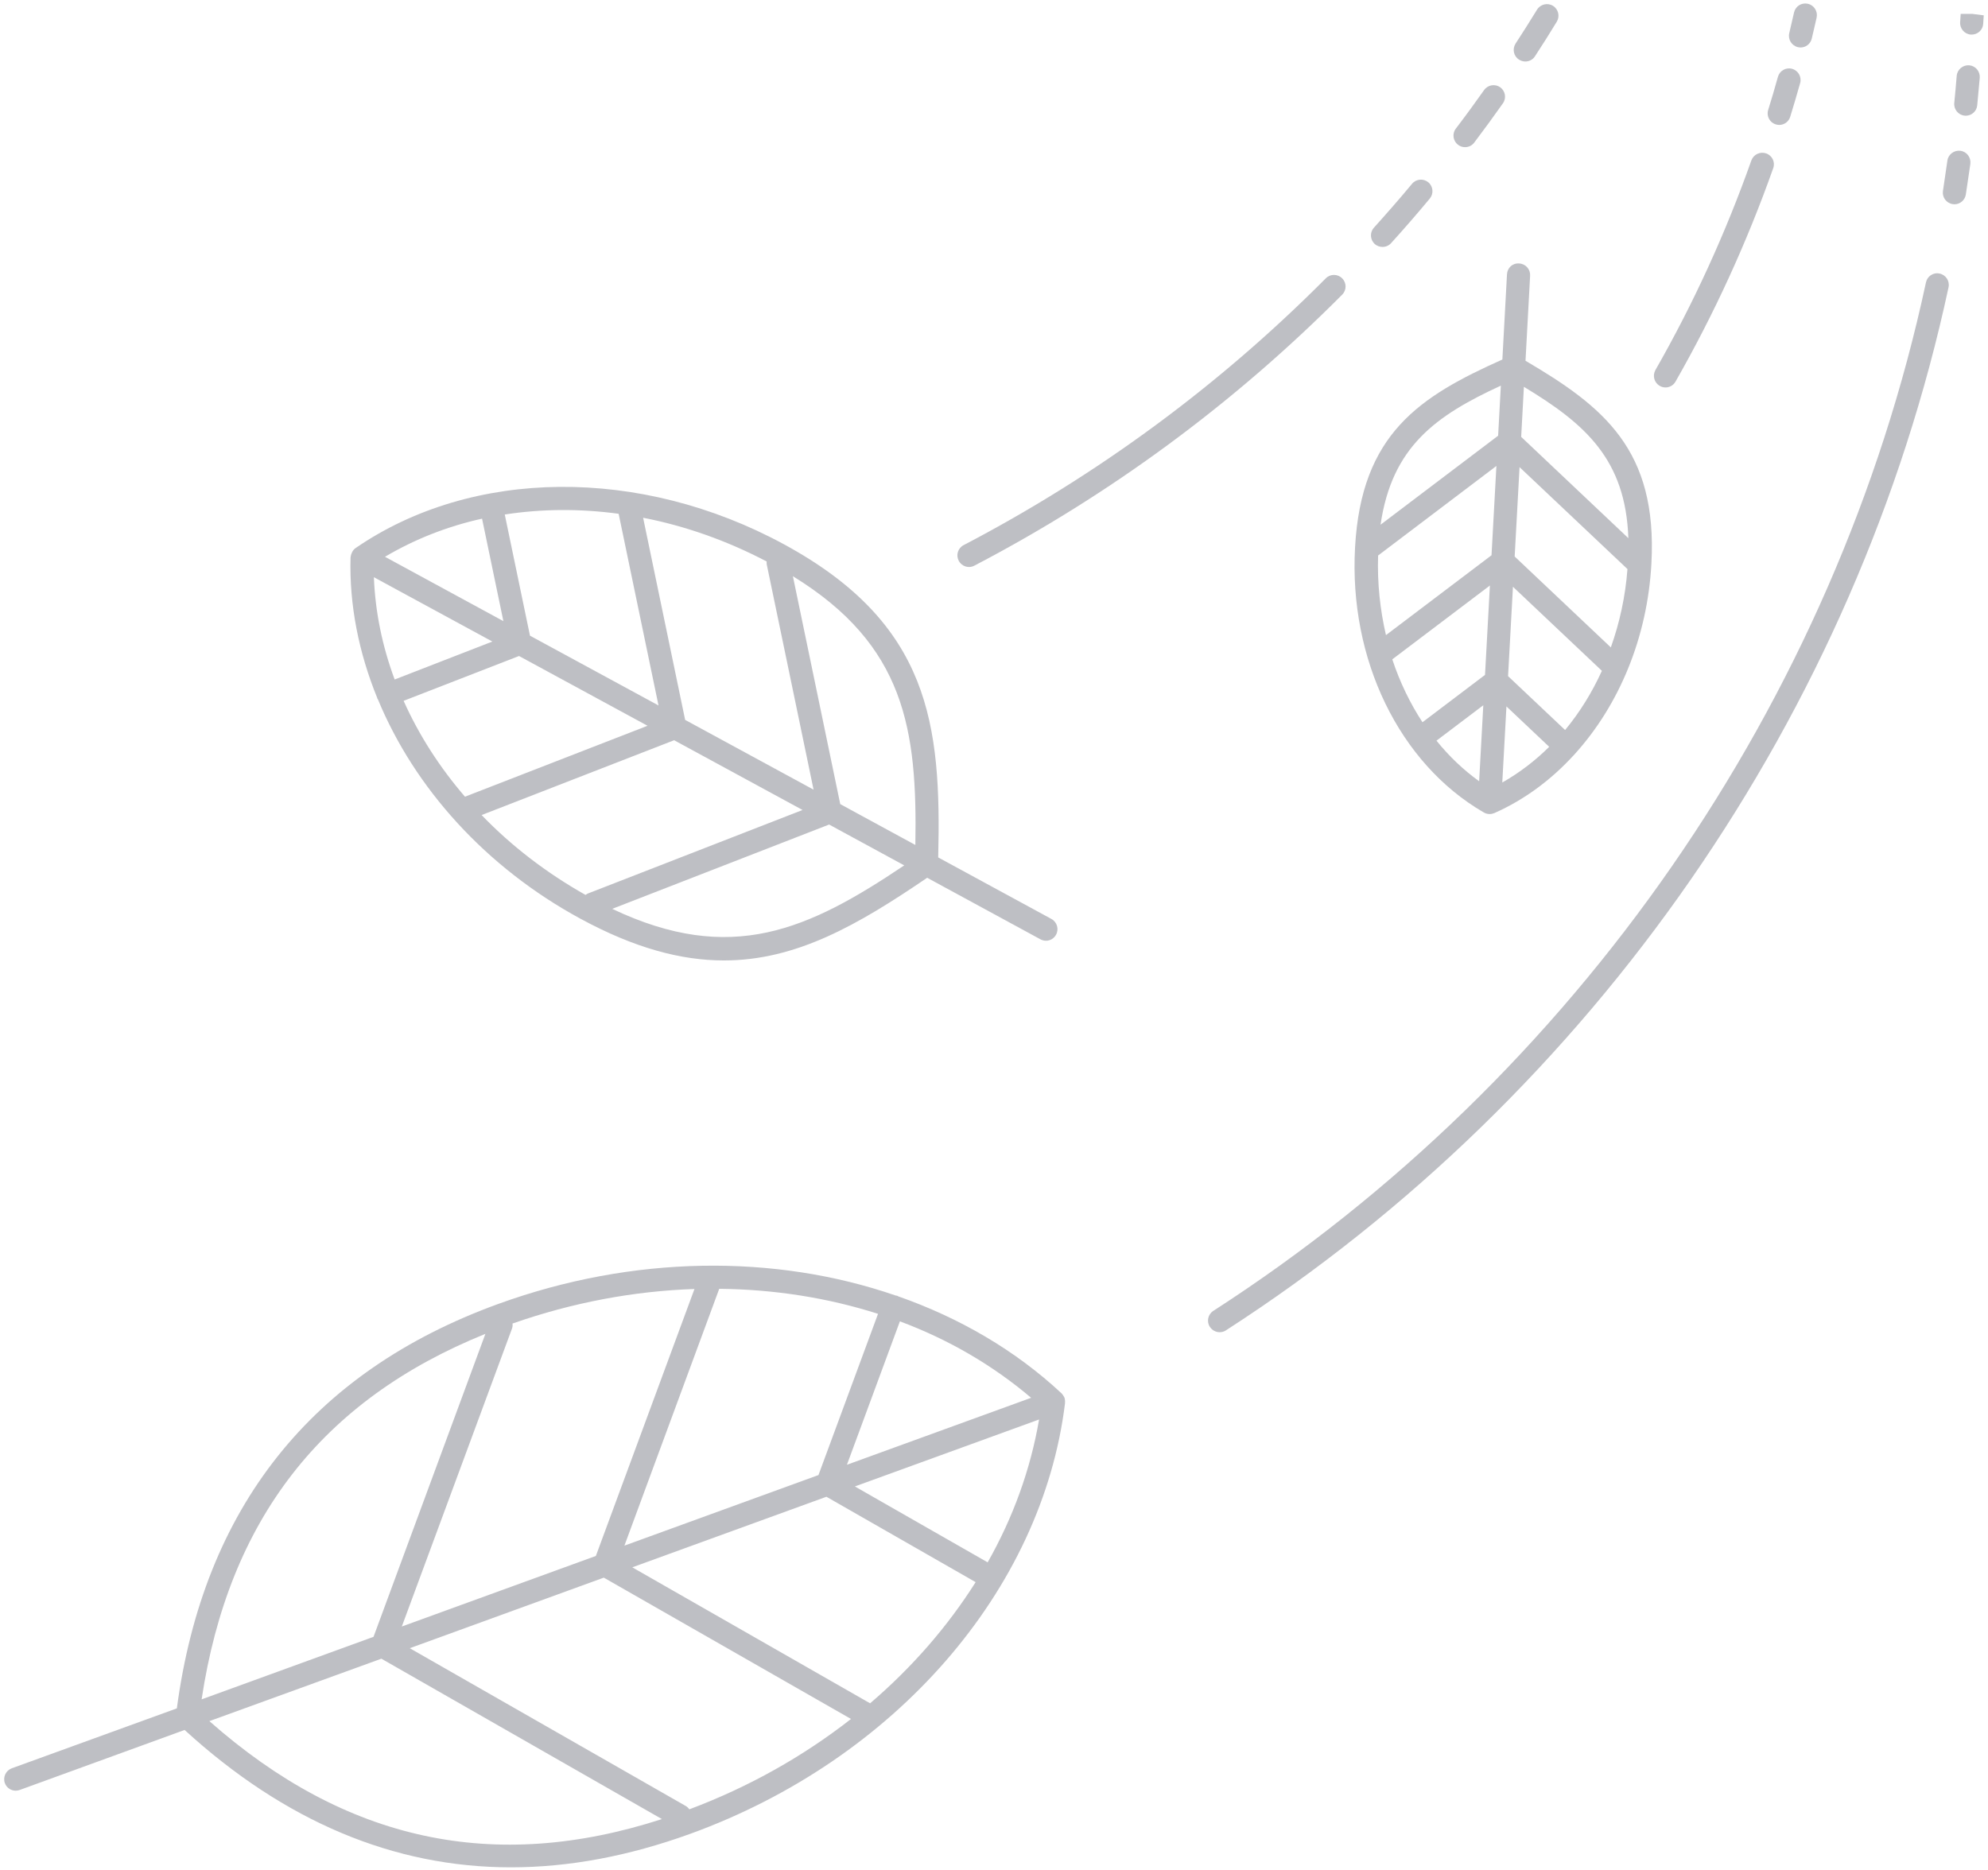
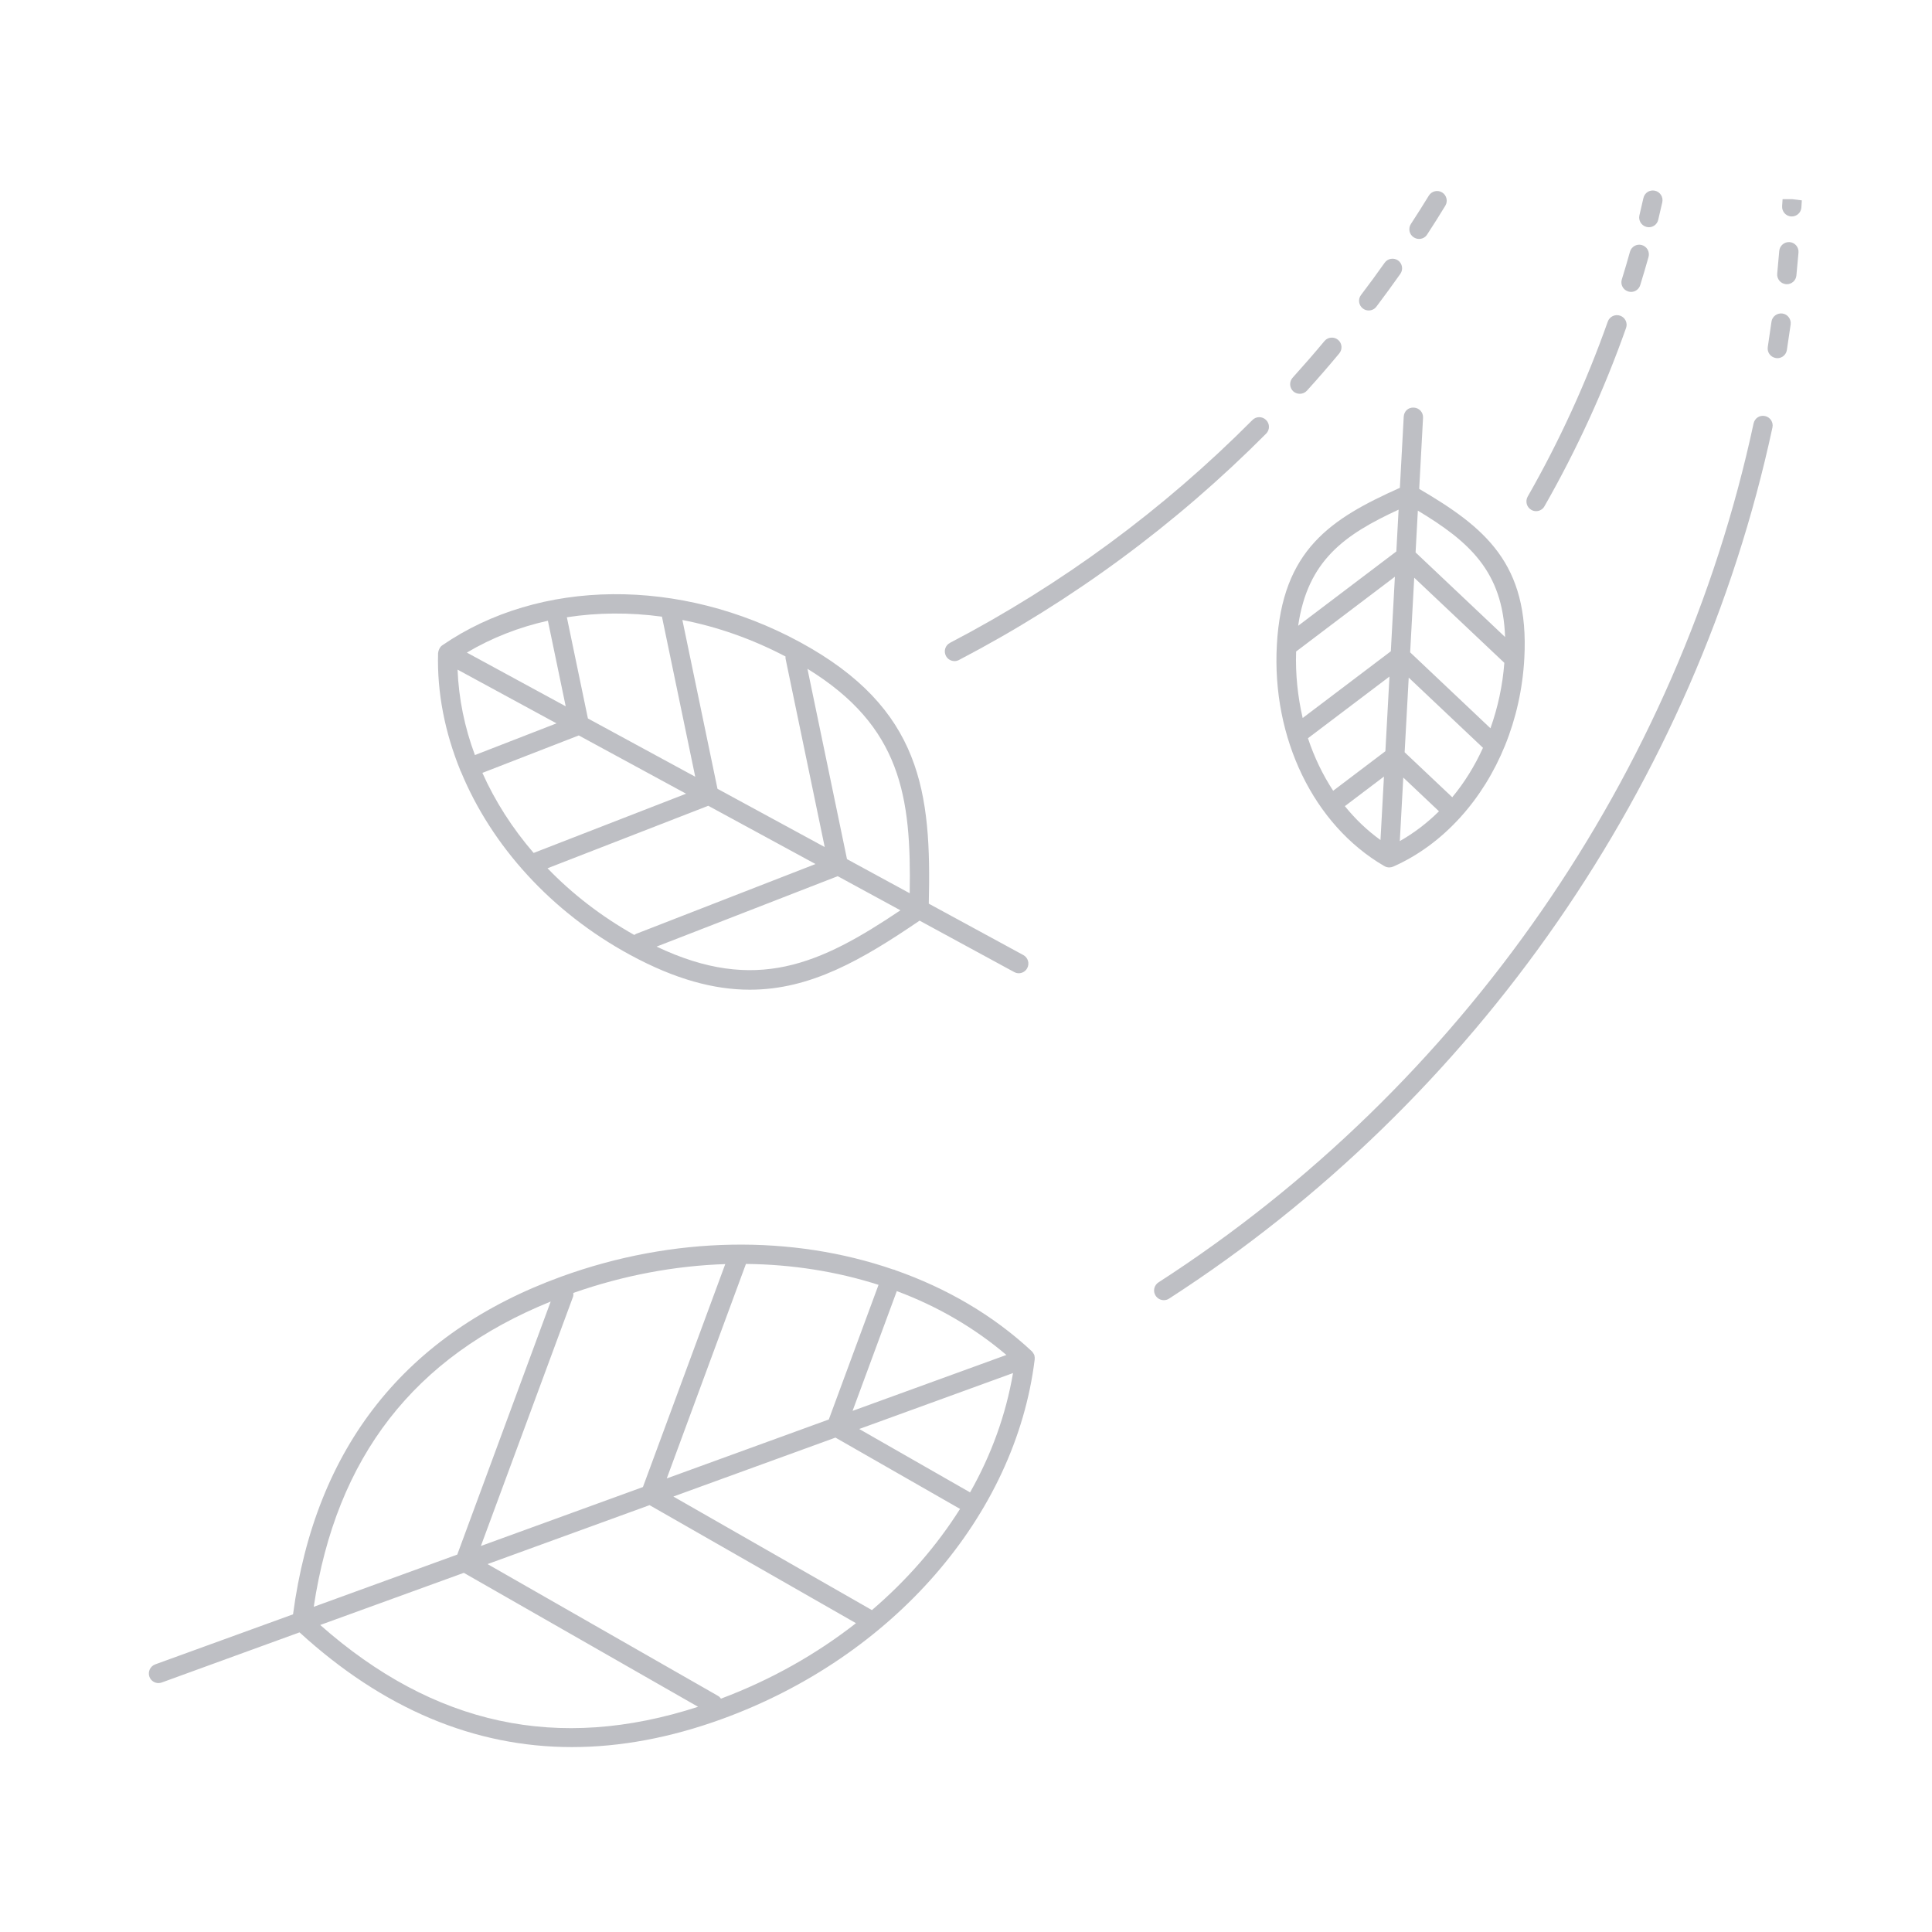
- <svg xmlns="http://www.w3.org/2000/svg" width="354" height="333" viewBox="0 0 354 333" fill="none">
-   <path d="M67.171 124.285C67.187 124.334 67.187 124.382 67.203 124.43C67.219 124.478 67.267 124.494 67.283 124.527C73.801 140.331 86.499 154.477 103.382 163.635C113.022 168.865 121.31 171.054 128.906 171.054C141.829 171.054 152.789 164.713 165.101 156.328L185.267 167.288C185.572 167.449 185.91 167.546 186.248 167.546C186.972 167.546 187.681 167.159 188.051 166.467C188.598 165.47 188.228 164.214 187.23 163.667L167.065 152.707C167.628 129.033 165.632 111.087 139.609 96.943C114.036 83.054 84.083 83.328 63.306 97.619C63 97.828 62.807 98.102 62.662 98.423C62.63 98.488 62.614 98.552 62.582 98.617C62.517 98.778 62.469 98.938 62.453 99.115C62.453 99.164 62.421 99.212 62.421 99.26C62.18 107.742 63.886 116.223 67.168 124.286L67.171 124.285ZM85.839 92.371L89.637 110.622L68.555 99.163C73.85 96.025 79.675 93.74 85.839 92.372L85.839 92.371ZM136.519 100.45L144.872 140.636L122.003 128.212L114.519 92.21C121.97 93.659 129.406 96.266 136.519 99.999C136.519 100.144 136.487 100.305 136.519 100.45L136.519 100.45ZM104.654 159.144C104.509 159.208 104.396 159.305 104.267 159.385C97.267 155.442 91.022 150.63 85.76 145.158L120.039 131.833L142.908 144.257L104.654 159.144ZM82.798 141.891C78.26 136.629 74.574 130.867 71.871 124.816L92.423 116.833L115.308 129.258L82.798 141.891ZM66.576 102.799L87.675 114.258L70.277 121.017C68.072 115.095 66.817 108.963 66.576 102.799L66.576 102.799ZM109.016 161.864L147.641 146.848L161.015 154.123C143.939 165.598 130.179 171.922 109.016 161.864H109.016ZM162.996 150.486L149.622 143.211L141.189 102.623C161.161 114.902 163.35 129.902 162.996 150.485V150.486ZM110.161 91.504L117.259 125.639L94.373 113.214L89.883 91.633C96.45 90.619 103.273 90.57 110.162 91.504L110.161 91.504Z" fill="#BEBFC4" />
-   <path d="M264.145 144.658H264.161C264.193 144.675 264.209 144.691 264.241 144.707C264.563 144.9 264.917 144.98 265.271 144.98C265.545 144.98 265.835 144.916 266.108 144.803C271.451 142.437 276.231 138.881 280.271 134.455C280.303 134.423 280.335 134.423 280.351 134.391C280.383 134.359 280.399 134.31 280.432 134.278C288.318 125.571 293.355 113.533 294.063 100.384C295.174 80.106 285.533 72.413 271.645 64.254L272.465 49.094C272.53 47.951 271.661 46.986 270.518 46.921C269.279 46.841 268.41 47.726 268.345 48.868L267.525 64.029C252.831 70.611 242.402 77.21 241.292 97.504C240.181 117.428 249.145 135.92 264.145 144.657L264.145 144.658ZM255.792 131.912L264.129 125.603L263.388 139.138C260.572 137.111 258.029 134.681 255.792 131.912L255.792 131.912ZM247.922 117.428L265.304 104.279L264.435 120.196L253.298 128.629C251.077 125.233 249.258 121.467 247.923 117.428H247.922ZM245.396 98.936L266.462 82.987L265.593 98.888L246.796 113.114C245.75 108.592 245.235 103.828 245.396 98.936H245.396ZM286.839 115.303L269.715 99.113L270.584 83.196L289.8 101.35C289.43 106.242 288.4 110.926 286.839 115.303L286.839 115.303ZM278.695 130.013L268.54 120.421L269.409 104.504L285.246 119.472C283.491 123.334 281.287 126.891 278.696 130.013H278.695ZM267.51 139.363L268.25 125.812L275.863 133.006C273.336 135.517 270.536 137.641 267.511 139.363H267.51ZM289.961 95.848L270.874 77.807L271.357 68.891C282.268 75.473 289.478 81.814 289.961 95.848H289.961ZM267.253 68.681L266.77 77.598L245.832 93.45C247.86 79.513 255.713 74.009 267.253 68.682L267.253 68.681Z" fill="#BEBFC4" />
-   <path d="M189.63 249.348C189.614 249.252 189.614 249.123 189.582 249.042C189.566 249.01 189.582 248.994 189.566 248.962C189.55 248.93 189.533 248.914 189.533 248.897C189.485 248.817 189.437 248.737 189.389 248.64C189.324 248.543 189.276 248.431 189.196 248.35C189.147 248.302 189.115 248.27 189.083 248.222C189.067 248.205 189.067 248.173 189.051 248.173C180.811 240.48 170.865 234.703 159.937 230.873C159.873 230.84 159.824 230.792 159.76 230.776C159.68 230.744 159.583 230.744 159.486 230.728C137.985 223.308 112.704 223.518 88.688 232.241C55.471 244.327 36.253 268.564 31.491 304.258L2.103 314.928C1.041 315.314 0.478 316.505 0.864 317.567C1.17 318.404 1.958 318.919 2.795 318.919C3.037 318.919 3.262 318.871 3.504 318.791L32.875 308.104C50.658 324.359 70.1 332.567 90.975 332.567C101.307 332.567 111.977 330.571 122.969 326.58C159.389 313.335 185.556 283.237 189.647 249.911C189.647 249.879 189.631 249.863 189.647 249.83V249.669C189.679 249.573 189.647 249.46 189.631 249.348L189.63 249.348ZM175.87 278.252L152.228 264.734L185.027 252.808C183.514 261.66 180.408 270.254 175.87 278.253L175.87 278.252ZM183.611 248.946L150.812 260.871L160.243 235.33C168.886 238.549 176.772 243.136 183.612 248.946H183.611ZM156.348 233.995L145.743 262.706L111.189 275.275L128.072 229.535C137.905 229.632 147.449 231.144 156.349 233.993L156.348 233.995ZM122.085 321.627L72.966 293.543L107.519 280.974L151.537 306.145C143.088 312.759 133.384 318.247 122.746 322.238C122.585 322.013 122.375 321.788 122.086 321.627L122.085 321.627ZM91.169 236.619C91.281 236.329 91.297 236.023 91.265 235.718C102 231.952 112.959 229.924 123.662 229.57L106.104 277.111L71.551 289.68L91.169 236.619ZM86.437 237.552L66.513 291.516L35.903 302.653C40.715 270.691 57.308 249.336 86.439 237.553L86.437 237.552ZM37.286 306.529L67.912 295.409L117.867 323.975C87.981 333.648 61.538 327.95 37.284 306.529H37.286ZM154.932 303.359C154.932 303.343 154.932 303.343 154.916 303.343L112.591 279.138L147.161 266.569L173.731 281.777C168.742 289.679 162.401 296.97 154.934 303.359L154.932 303.359Z" fill="#BEBFC4" />
-   <path d="M172.554 100.982C172.876 100.982 173.197 100.902 173.503 100.741C197.66 88.123 219.709 71.869 239.003 52.475C239.808 51.67 239.808 50.367 238.987 49.562C238.182 48.757 236.879 48.757 236.074 49.578C217.083 68.681 195.373 84.662 171.588 97.086C170.574 97.617 170.188 98.856 170.719 99.87C171.089 100.578 171.813 100.98 172.553 100.98L172.554 100.982Z" fill="#BEBFC4" />
-   <path d="M246.181 43.978C246.745 43.978 247.308 43.752 247.71 43.302C250.06 40.711 252.361 38.055 254.598 35.367C255.323 34.498 255.21 33.195 254.341 32.471C253.472 31.747 252.168 31.859 251.444 32.728C249.239 35.384 246.97 37.975 244.653 40.55C243.896 41.386 243.961 42.69 244.797 43.462C245.184 43.8 245.683 43.977 246.182 43.977L246.181 43.978Z" fill="#BEBFC4" />
-   <path d="M260.877 26.209C261.505 26.209 262.116 25.935 262.519 25.388C264.257 23.087 265.963 20.753 267.62 18.403C268.28 17.47 268.055 16.198 267.138 15.539C266.22 14.895 264.933 15.104 264.273 16.038C262.631 18.355 260.958 20.656 259.235 22.91C258.543 23.811 258.736 25.114 259.638 25.79C260.008 26.08 260.442 26.209 260.877 26.209L260.877 26.209Z" fill="#BEBFC4" />
-   <path d="M270.485 10.614C270.839 10.839 271.225 10.952 271.611 10.952C272.287 10.952 272.947 10.63 273.333 10.019C274.653 7.991 275.957 5.947 277.212 3.871C277.807 2.905 277.502 1.634 276.536 1.038C275.57 0.443 274.299 0.749 273.703 1.714C272.448 3.758 271.177 5.77 269.873 7.766C269.262 8.731 269.519 10.003 270.485 10.614L270.485 10.614Z" fill="#BEBFC4" />
-   <path d="M345.399 48.724C344.24 48.467 343.194 49.191 342.952 50.301C326.907 125.042 280.654 191.799 216.052 233.464C215.103 234.076 214.813 235.363 215.441 236.313C215.843 236.924 216.503 237.262 217.179 237.262C217.565 237.262 217.951 237.166 218.289 236.941C283.777 194.678 330.687 126.974 346.973 51.17C347.215 50.059 346.507 48.965 345.396 48.723L345.399 48.724Z" fill="#BEBFC4" />
-   <path d="M349.086 26.855C347.992 26.71 346.914 27.483 346.769 28.609C346.511 30.412 346.254 32.198 345.98 34.001C345.803 35.127 346.576 36.173 347.702 36.35C347.815 36.367 347.912 36.383 348.024 36.383C349.022 36.383 349.891 35.658 350.052 34.645C350.326 32.826 350.599 31.007 350.857 29.189C351.002 28.046 350.213 27 349.086 26.855V26.855Z" fill="#BEBFC4" />
-   <path d="M350.648 11.628C349.538 11.547 348.524 12.368 348.427 13.511C348.299 15.12 348.154 16.73 347.993 18.339C347.88 19.466 348.701 20.48 349.827 20.592C349.908 20.592 349.972 20.608 350.037 20.608C351.083 20.608 351.984 19.82 352.08 18.758C352.241 17.132 352.386 15.491 352.531 13.849C352.612 12.706 351.775 11.725 350.648 11.628V11.628Z" fill="#BEBFC4" />
-   <path d="M351.197 2.473H349.137L349.04 3.954C348.96 5.08 349.813 6.078 350.94 6.159H351.1C352.163 6.159 353.08 5.338 353.144 4.244L353.241 2.731L351.197 2.473Z" fill="#BEBFC4" />
-   <path d="M295.559 68.731C295.881 68.924 296.235 69.004 296.573 69.004C297.281 69.004 297.989 68.634 298.359 67.958C305.231 55.92 311.089 43.142 315.757 29.945C316.143 28.866 315.564 27.692 314.501 27.322C313.423 26.951 312.248 27.498 311.862 28.577C307.275 41.532 301.53 54.101 294.771 65.914C294.223 66.912 294.561 68.167 295.559 68.731L295.559 68.731Z" fill="#BEBFC4" />
-   <path d="M316.221 22.154C316.43 22.218 316.623 22.251 316.816 22.251C317.701 22.251 318.506 21.687 318.78 20.802C319.391 18.807 319.987 16.811 320.55 14.799C320.856 13.705 320.212 12.562 319.118 12.257C318.023 11.951 316.897 12.595 316.591 13.689C316.044 15.668 315.464 17.632 314.853 19.595C314.515 20.674 315.126 21.832 316.221 22.154L316.221 22.154Z" fill="#BEBFC4" />
-   <path d="M320.136 8.394C320.297 8.426 320.458 8.458 320.619 8.458C321.553 8.458 322.389 7.83 322.615 6.881C322.904 5.625 323.21 4.386 323.484 3.131C323.725 2.021 323.033 0.926 321.923 0.669C320.764 0.427 319.718 1.119 319.46 2.23C319.187 3.469 318.897 4.692 318.607 5.915C318.35 7.01 319.026 8.12 320.136 8.394V8.394Z" fill="#BEBFC4" />
+ <svg xmlns="http://www.w3.org/2000/svg" width="412" height="412" viewBox="0 0 412 412" fill="none">
+   <path d="M98.171 164.285C98.187 164.334 98.187 164.382 98.203 164.43C98.219 164.478 98.267 164.494 98.283 164.527C104.801 180.331 117.499 194.477 134.382 203.635C144.022 208.865 152.31 211.054 159.906 211.054C172.829 211.054 183.789 204.713 196.101 196.328L216.267 207.288C216.572 207.449 216.91 207.546 217.248 207.546C217.972 207.546 218.681 207.159 219.051 206.467C219.598 205.47 219.228 204.214 218.23 203.667L198.065 192.707C198.628 169.033 196.632 151.087 170.609 136.943C145.036 123.054 115.083 123.327 94.306 137.619C94 137.828 93.807 138.102 93.662 138.423C93.63 138.488 93.614 138.552 93.582 138.617C93.517 138.778 93.469 138.938 93.453 139.115C93.453 139.164 93.421 139.212 93.421 139.26C93.18 147.742 94.885 156.223 98.168 164.286L98.171 164.285ZM116.839 132.371L120.637 150.622L99.555 139.163C104.85 136.025 110.675 133.74 116.839 132.372L116.839 132.371ZM167.519 140.45L175.872 180.636L153.003 168.212L145.519 132.21C152.97 133.659 160.406 136.266 167.519 140C167.519 140.144 167.487 140.305 167.519 140.45L167.519 140.45ZM135.654 199.144C135.509 199.208 135.396 199.305 135.267 199.385C128.267 195.442 122.022 190.63 116.759 185.158L151.039 171.833L173.908 184.257L135.654 199.144ZM113.798 181.891C109.26 176.629 105.574 170.867 102.871 164.816L123.423 156.833L146.308 169.258L113.798 181.891ZM97.576 142.799L118.675 154.258L101.277 161.017C99.072 155.095 97.817 148.963 97.576 142.799L97.576 142.799ZM140.016 201.864L178.641 186.848L192.015 194.123C174.939 205.598 161.179 211.922 140.016 201.864H140.016ZM193.996 190.486L180.622 183.211L172.189 142.623C192.161 154.902 194.35 169.902 193.996 190.485V190.486ZM141.161 131.504L148.259 165.639L125.373 153.214L120.883 131.633C127.45 130.619 134.273 130.57 141.162 131.504L141.161 131.504Z" fill="#BEBFC4" />
+   <path d="M295.145 184.658H295.161C295.193 184.675 295.209 184.691 295.241 184.707C295.563 184.9 295.917 184.98 296.271 184.98C296.545 184.98 296.835 184.916 297.108 184.803C302.451 182.437 307.231 178.881 311.271 174.455C311.303 174.423 311.335 174.423 311.351 174.391C311.383 174.359 311.399 174.31 311.432 174.278C319.318 165.571 324.355 153.533 325.063 140.384C326.174 120.106 316.533 112.413 302.645 104.254L303.465 89.094C303.53 87.951 302.661 86.986 301.518 86.921C300.279 86.841 299.41 87.726 299.345 88.868L298.525 104.029C283.831 110.611 273.402 117.21 272.292 137.504C271.181 157.428 280.145 175.92 295.145 184.657L295.145 184.658ZM286.792 171.912L295.129 165.603L294.388 179.138C291.572 177.111 289.029 174.681 286.792 171.912L286.792 171.912ZM278.922 157.428L296.304 144.279L295.435 160.196L284.298 168.629C282.077 165.233 280.258 161.467 278.923 157.428H278.922ZM276.396 138.936L297.462 122.987L296.593 138.888L277.796 153.114C276.75 148.592 276.235 143.828 276.396 138.936H276.396ZM317.839 155.303L300.715 139.113L301.584 123.196L320.8 141.35C320.43 146.242 319.4 150.926 317.839 155.303L317.839 155.303ZM309.695 170.013L299.54 160.421L300.409 144.504L316.246 159.472C314.491 163.334 312.287 166.891 309.696 170.013H309.695ZM298.51 179.363L299.25 165.812L306.863 173.006C304.336 175.517 301.536 177.641 298.511 179.363H298.51ZM320.961 135.848L301.874 117.807L302.357 108.891C313.268 115.473 320.478 121.814 320.961 135.848H320.961ZM298.253 108.682L297.77 117.598L276.832 133.45C278.86 119.513 286.713 114.009 298.253 108.682L298.253 108.682Z" fill="#BEBFC4" />
+   <path d="M220.63 289.348C220.614 289.252 220.614 289.123 220.582 289.042C220.566 289.01 220.582 288.994 220.566 288.962C220.55 288.93 220.533 288.914 220.533 288.897C220.485 288.817 220.437 288.737 220.389 288.64C220.324 288.543 220.276 288.431 220.196 288.35C220.147 288.302 220.115 288.27 220.083 288.222C220.067 288.205 220.067 288.173 220.051 288.173C211.811 280.48 201.865 274.703 190.937 270.873C190.873 270.84 190.824 270.792 190.76 270.776C190.68 270.744 190.583 270.744 190.486 270.728C168.985 263.308 143.704 263.518 119.688 272.241C86.471 284.327 67.253 308.564 62.49 344.258L33.103 354.928C32.041 355.314 31.478 356.505 31.864 357.567C32.17 358.404 32.959 358.919 33.795 358.919C34.037 358.919 34.262 358.871 34.504 358.791L63.875 348.104C81.658 364.359 101.1 372.567 121.975 372.567C132.307 372.567 142.977 370.571 153.969 366.58C190.389 353.335 216.556 323.237 220.647 289.911C220.647 289.879 220.631 289.863 220.647 289.83V289.669C220.679 289.573 220.647 289.46 220.631 289.348L220.63 289.348ZM206.87 318.252L183.228 304.734L216.027 292.808C214.514 301.66 211.408 310.254 206.87 318.253L206.87 318.252ZM214.611 288.946L181.812 300.871L191.243 275.33C199.886 278.549 207.772 283.136 214.612 288.946H214.611ZM187.348 273.995L176.743 302.706L142.189 315.275L159.072 269.535C168.905 269.632 178.449 271.144 187.349 273.993L187.348 273.995ZM153.085 361.627L103.966 333.543L138.519 320.974L182.537 346.145C174.088 352.759 164.384 358.247 153.746 362.238C153.585 362.013 153.375 361.788 153.086 361.627L153.085 361.627ZM122.169 276.619C122.281 276.329 122.297 276.023 122.265 275.718C133 271.952 143.959 269.924 154.662 269.57L137.104 317.111L102.551 329.68L122.169 276.619ZM117.437 277.552L97.513 331.516L66.903 342.653C71.715 310.691 88.308 289.336 117.439 277.553L117.437 277.552ZM68.286 346.529L98.912 335.409L148.867 363.975C118.981 373.648 92.538 367.95 68.284 346.529H68.286ZM185.932 343.359C185.932 343.343 185.932 343.343 185.916 343.343L143.591 319.138L178.161 306.569L204.731 321.777C199.742 329.679 193.401 336.97 185.934 343.359L185.932 343.359Z" fill="#BEBFC4" />
+   <path d="M203.554 140.982C203.876 140.982 204.197 140.902 204.503 140.741C228.66 128.123 250.709 111.869 270.003 92.475C270.808 91.67 270.808 90.367 269.987 89.562C269.182 88.757 267.879 88.757 267.074 89.578C248.083 108.681 226.373 124.662 202.588 137.086C201.574 137.617 201.188 138.856 201.719 139.87C202.089 140.578 202.813 140.98 203.553 140.98L203.554 140.982Z" fill="#BEBFC4" />
+   <path d="M277.181 83.978C277.745 83.978 278.308 83.752 278.71 83.302C281.06 80.711 283.361 78.055 285.598 75.368C286.323 74.499 286.21 73.195 285.341 72.471C284.472 71.746 283.168 71.859 282.444 72.728C280.239 75.384 277.97 77.975 275.653 80.55C274.896 81.386 274.961 82.69 275.797 83.463C276.184 83.8 276.683 83.978 277.182 83.978L277.181 83.978Z" fill="#BEBFC4" />
+   <path d="M291.877 66.209C292.505 66.209 293.116 65.935 293.519 65.388C295.257 63.087 296.963 60.753 298.62 58.403C299.28 57.47 299.055 56.198 298.138 55.539C297.22 54.895 295.933 55.104 295.273 56.038C293.631 58.355 291.958 60.656 290.235 62.91C289.543 63.811 289.736 65.115 290.638 65.79C291.008 66.08 291.442 66.209 291.877 66.209L291.877 66.209Z" fill="#BEBFC4" />
+   <path d="M301.485 50.614C301.839 50.839 302.225 50.952 302.611 50.952C303.287 50.952 303.947 50.63 304.333 50.019C305.653 47.991 306.957 45.947 308.212 43.871C308.807 42.905 308.502 41.634 307.536 41.038C306.57 40.443 305.299 40.749 304.703 41.714C303.448 43.758 302.177 45.77 300.873 47.766C300.262 48.731 300.519 50.003 301.485 50.614L301.485 50.614Z" fill="#BEBFC4" />
+   <path d="M376.399 88.724C375.24 88.467 374.194 89.191 373.952 90.301C357.907 165.042 311.654 231.799 247.052 273.464C246.103 274.076 245.813 275.363 246.441 276.313C246.843 276.924 247.503 277.262 248.179 277.262C248.565 277.262 248.951 277.166 249.289 276.941C314.777 234.678 361.687 166.974 377.973 91.17C378.215 90.059 377.507 88.965 376.396 88.723L376.399 88.724Z" fill="#BEBFC4" />
+   <path d="M380.086 66.855C378.992 66.71 377.914 67.483 377.769 68.609C377.511 70.412 377.254 72.198 376.98 74.001C376.803 75.127 377.576 76.173 378.702 76.35C378.815 76.367 378.912 76.383 379.024 76.383C380.022 76.383 380.891 75.658 381.052 74.644C381.326 72.826 381.599 71.007 381.857 69.189C382.002 68.046 381.213 67 380.086 66.855V66.855Z" fill="#BEBFC4" />
+   <path d="M381.648 51.628C380.538 51.547 379.524 52.368 379.427 53.511C379.299 55.12 379.154 56.73 378.993 58.339C378.88 59.466 379.701 60.48 380.827 60.592C380.908 60.592 380.972 60.608 381.037 60.608C382.083 60.608 382.984 59.82 383.08 58.758C383.241 57.132 383.386 55.491 383.531 53.849C383.612 52.706 382.775 51.725 381.648 51.628V51.628Z" fill="#BEBFC4" />
+   <path d="M382.197 42.473H380.137L380.04 43.954C379.96 45.08 380.813 46.078 381.94 46.159H382.1C383.163 46.159 384.08 45.338 384.144 44.243L384.241 42.731L382.197 42.473Z" fill="#BEBFC4" />
+   <path d="M326.559 108.731C326.881 108.924 327.235 109.004 327.573 109.004C328.281 109.004 328.989 108.634 329.359 107.958C336.231 95.92 342.089 83.142 346.757 69.945C347.143 68.867 346.564 67.692 345.501 67.322C344.423 66.951 343.248 67.499 342.862 68.577C338.275 81.532 332.53 94.101 325.771 105.914C325.223 106.912 325.561 108.167 326.559 108.731L326.559 108.731Z" fill="#BEBFC4" />
+   <path d="M347.221 62.154C347.43 62.218 347.623 62.251 347.816 62.251C348.701 62.251 349.506 61.687 349.78 60.802C350.391 58.807 350.987 56.811 351.55 54.799C351.856 53.705 351.212 52.562 350.118 52.257C349.023 51.951 347.897 52.594 347.591 53.689C347.044 55.668 346.464 57.632 345.853 59.595C345.515 60.674 346.126 61.832 347.221 62.154L347.221 62.154Z" fill="#BEBFC4" />
+   <path d="M351.136 48.394C351.297 48.426 351.458 48.458 351.619 48.458C352.553 48.458 353.389 47.83 353.615 46.881C353.904 45.626 354.21 44.386 354.484 43.131C354.725 42.02 354.033 40.926 352.923 40.669C351.764 40.427 350.718 41.119 350.46 42.23C350.187 43.469 349.897 44.692 349.607 45.915C349.35 47.01 350.026 48.12 351.136 48.394V48.394Z" fill="#BEBFC4" />
</svg>
